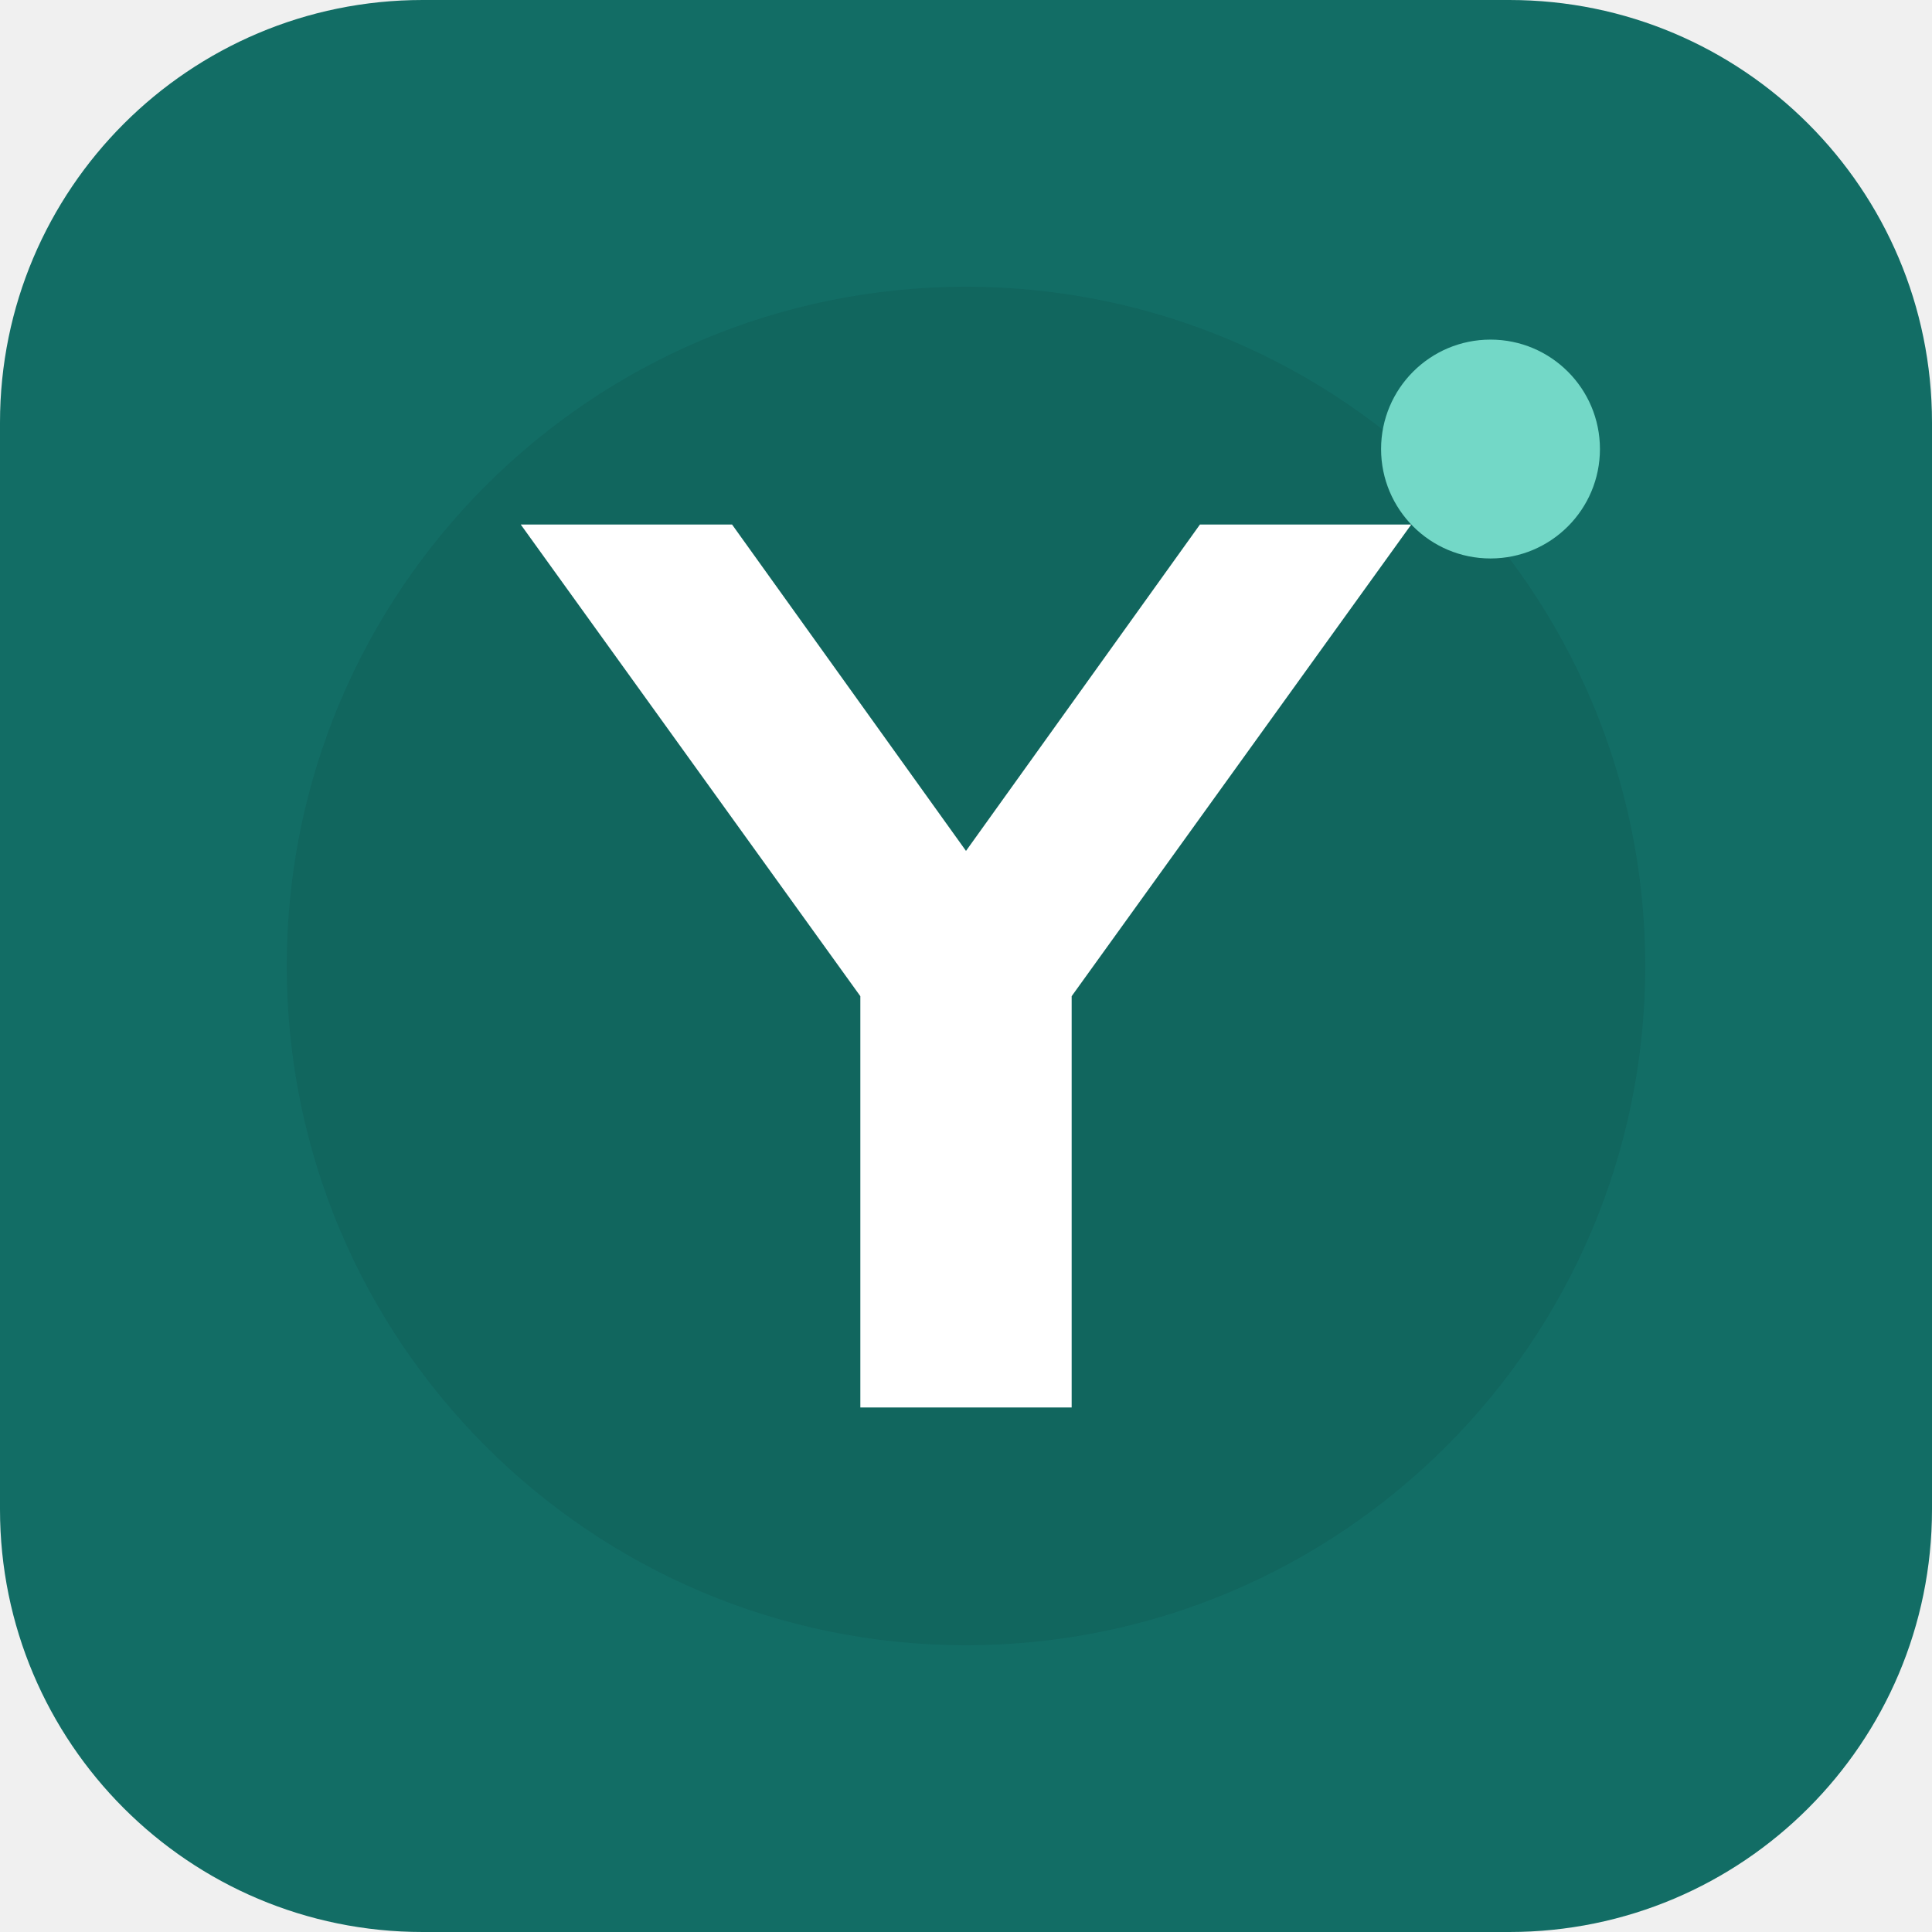
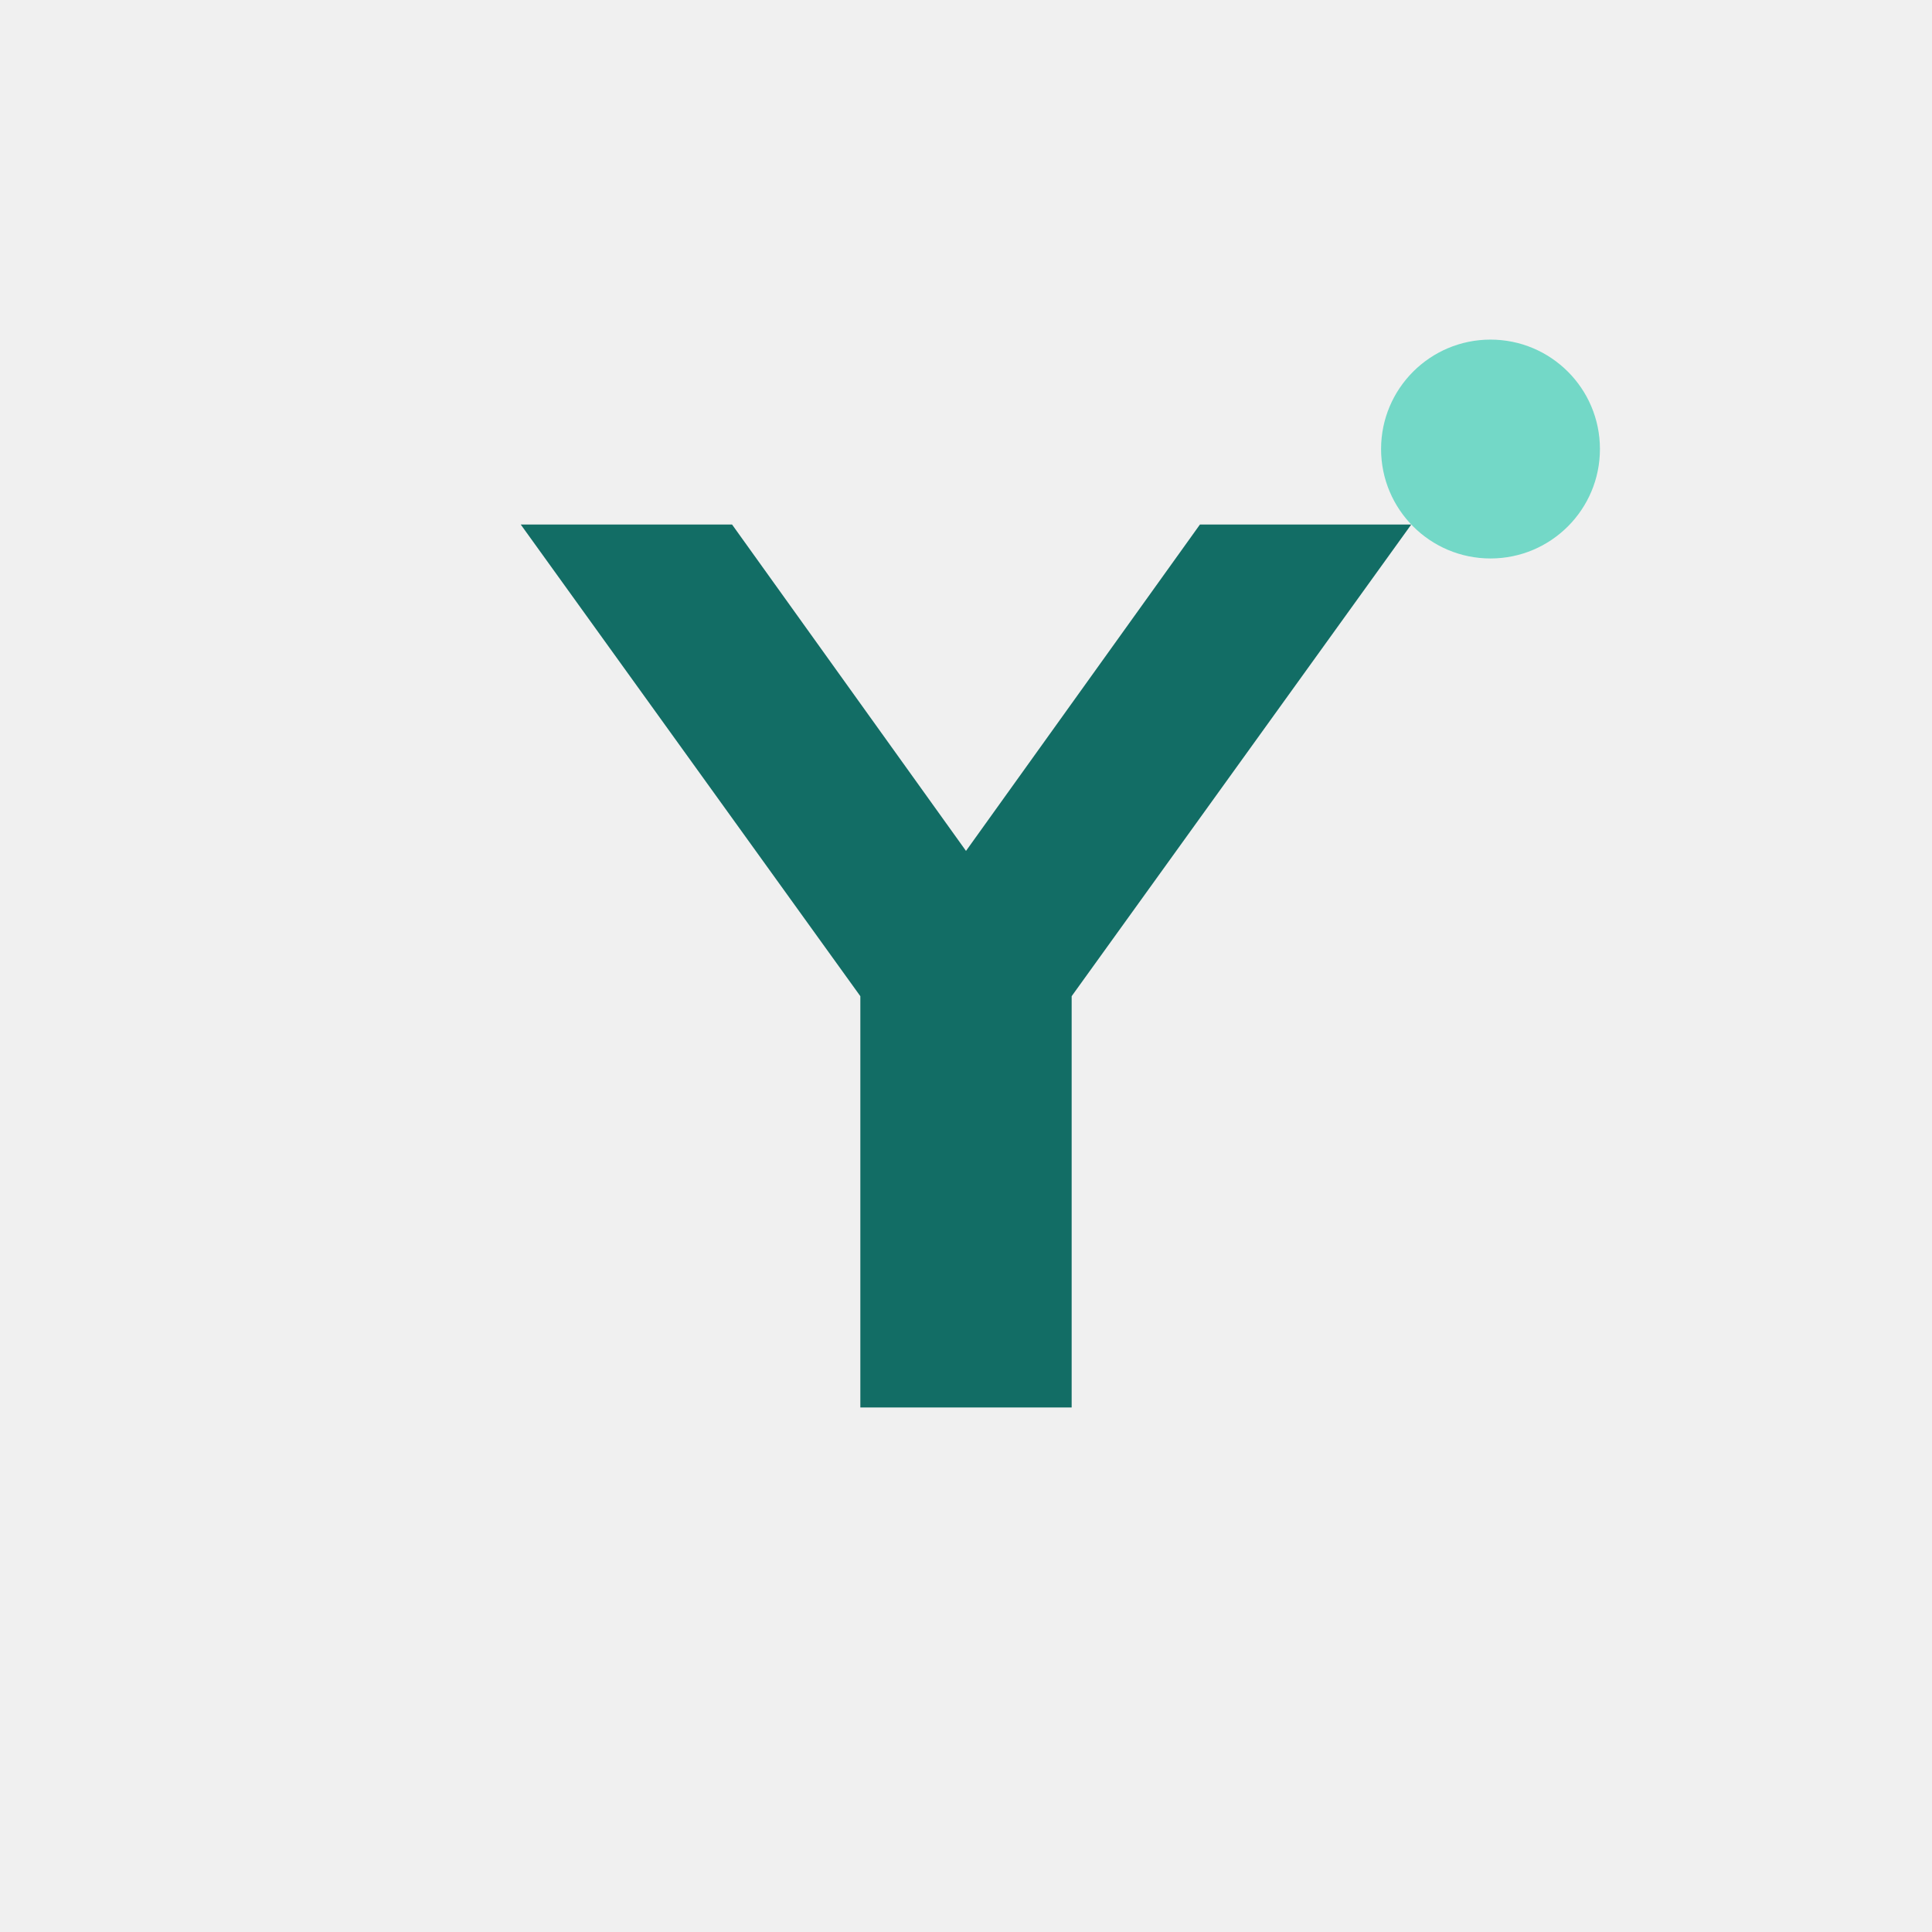
<svg xmlns="http://www.w3.org/2000/svg" width="1024" height="1024" viewBox="0 0 1024 1024">
-   <rect width="1024" height="1024" rx="224" fill="#126d65" />
-   <circle cx="512" cy="512" r="360" fill="#0e514d" opacity=".28" />
-   <path d="M276 278h112l124 173 124-173h112L568 528v218H456V528z" fill="#fff" />
+   <path d="M276 278h112l124 173 124-173h112L568 528v218H456V528z" fill="#126d65" />
  <circle cx="790" cy="238" r="58" fill="#73d8c7" />
</svg>
